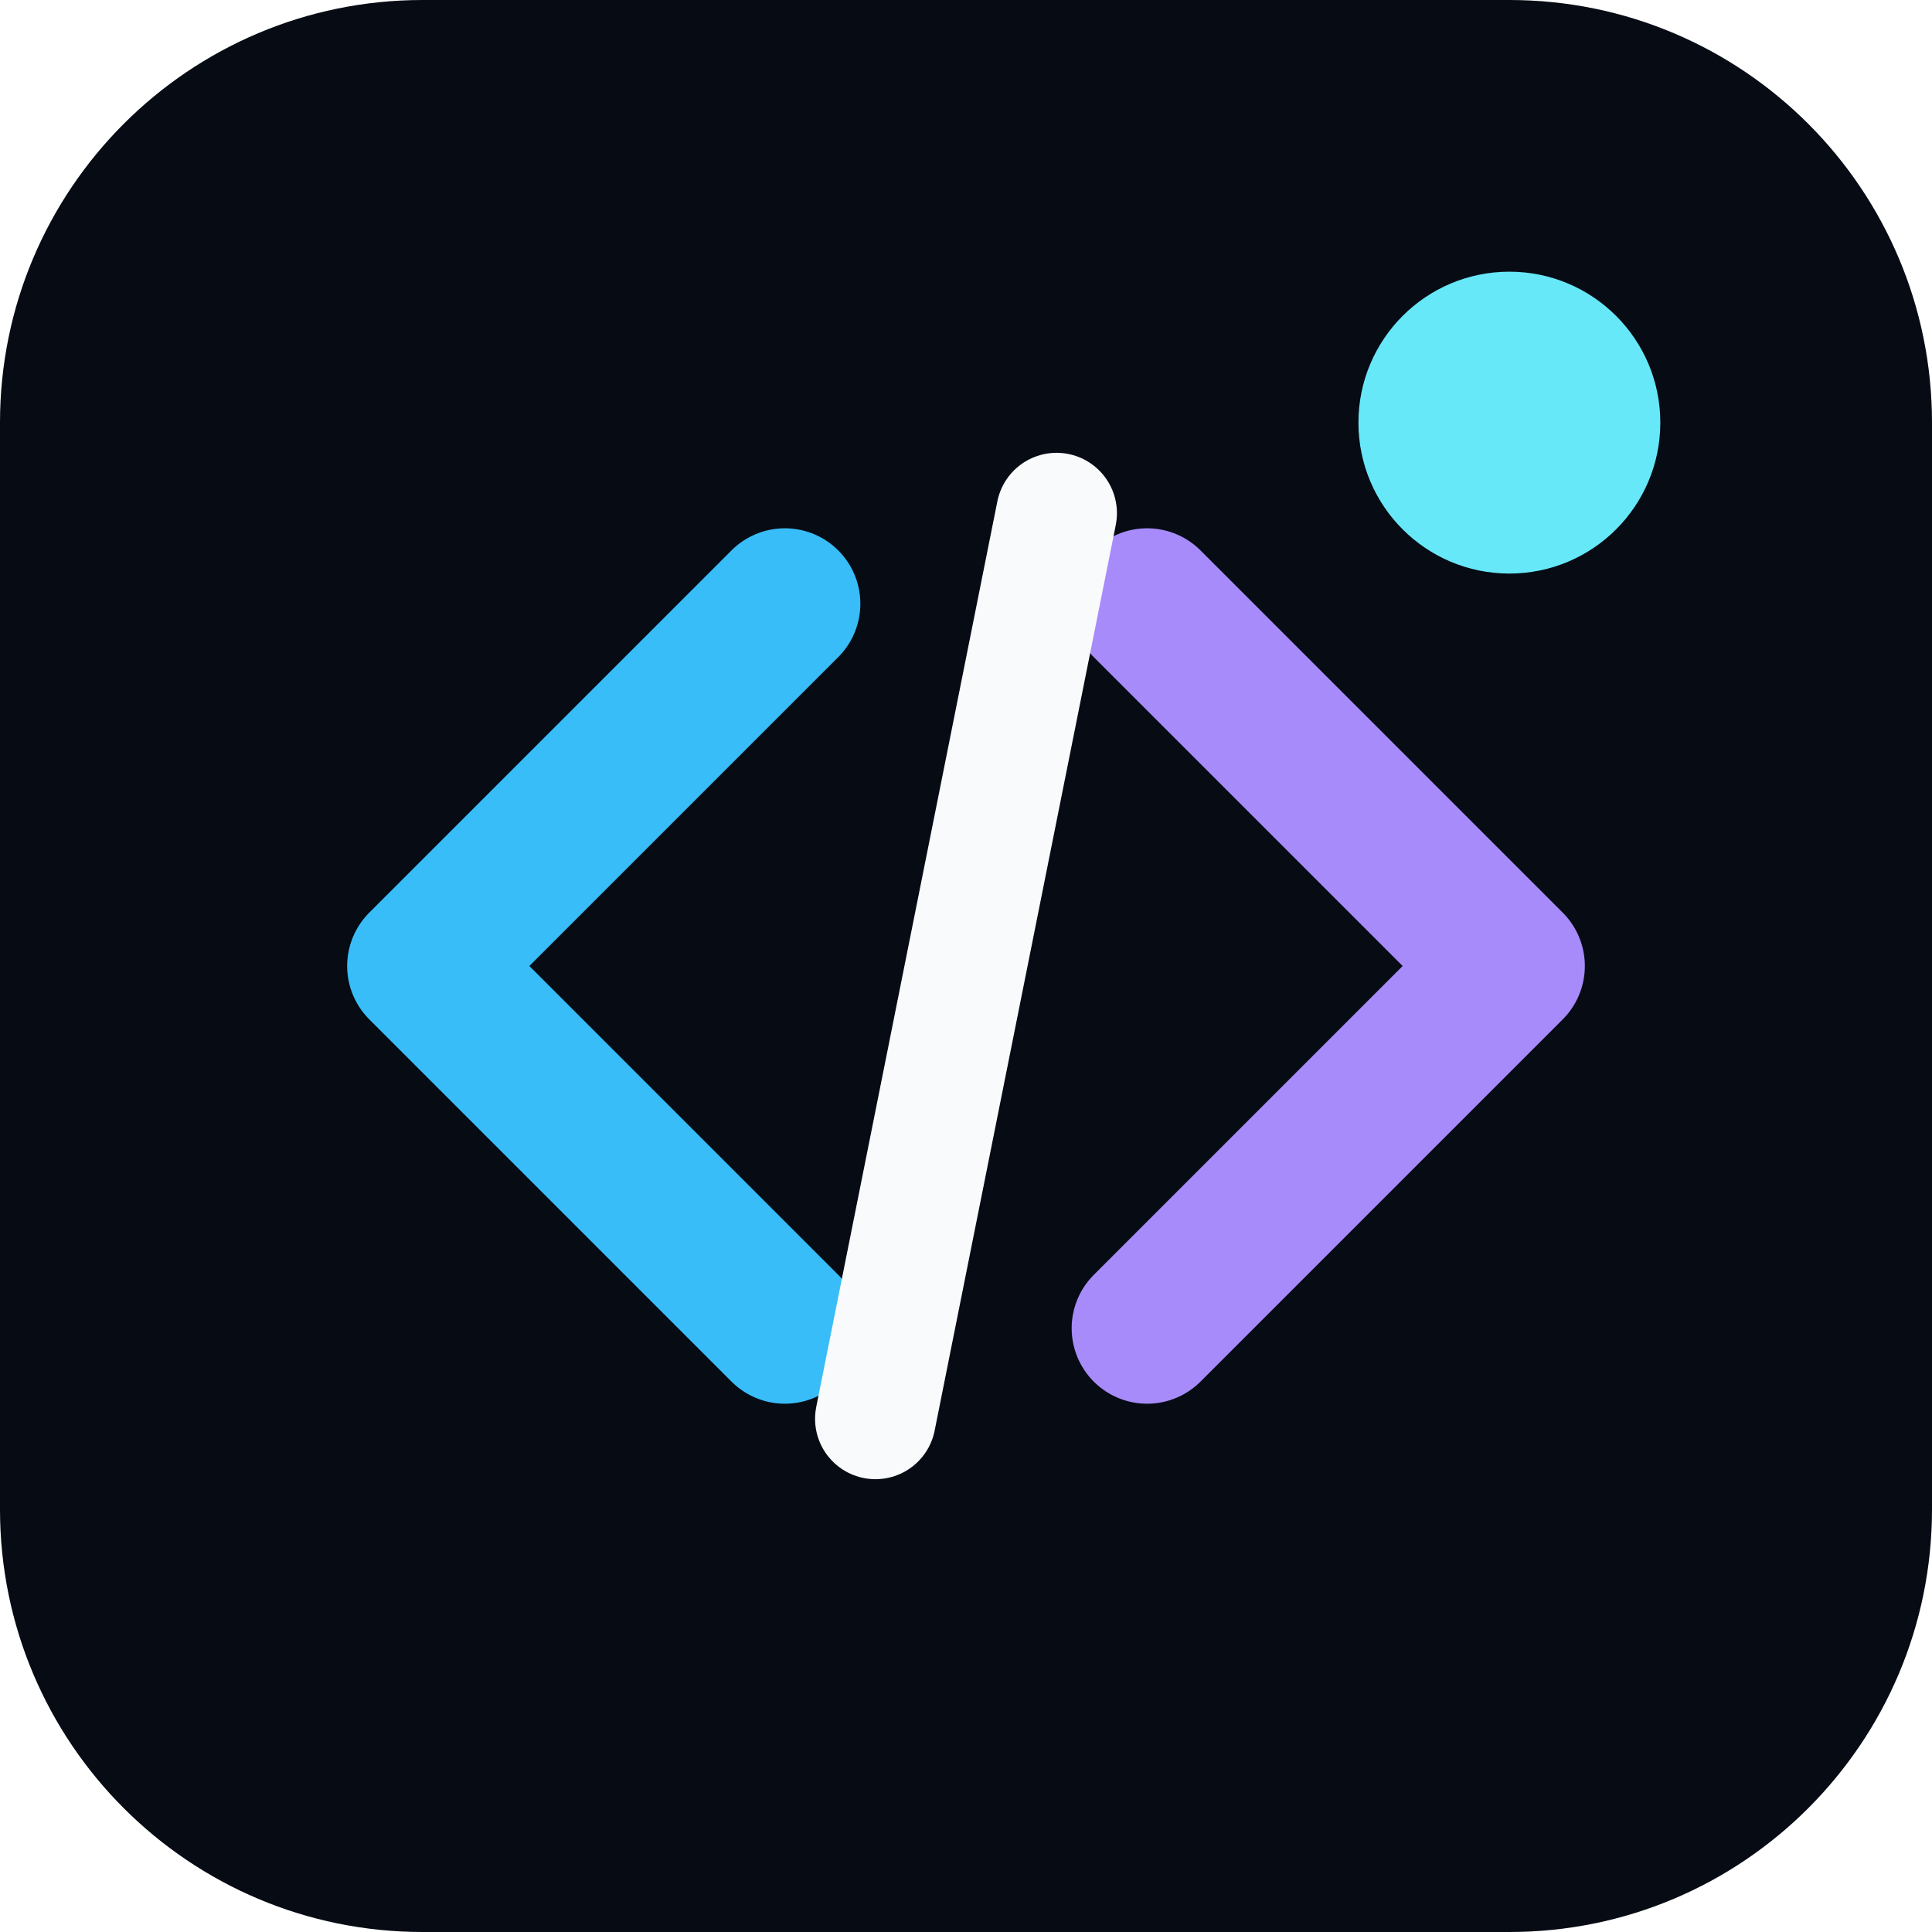
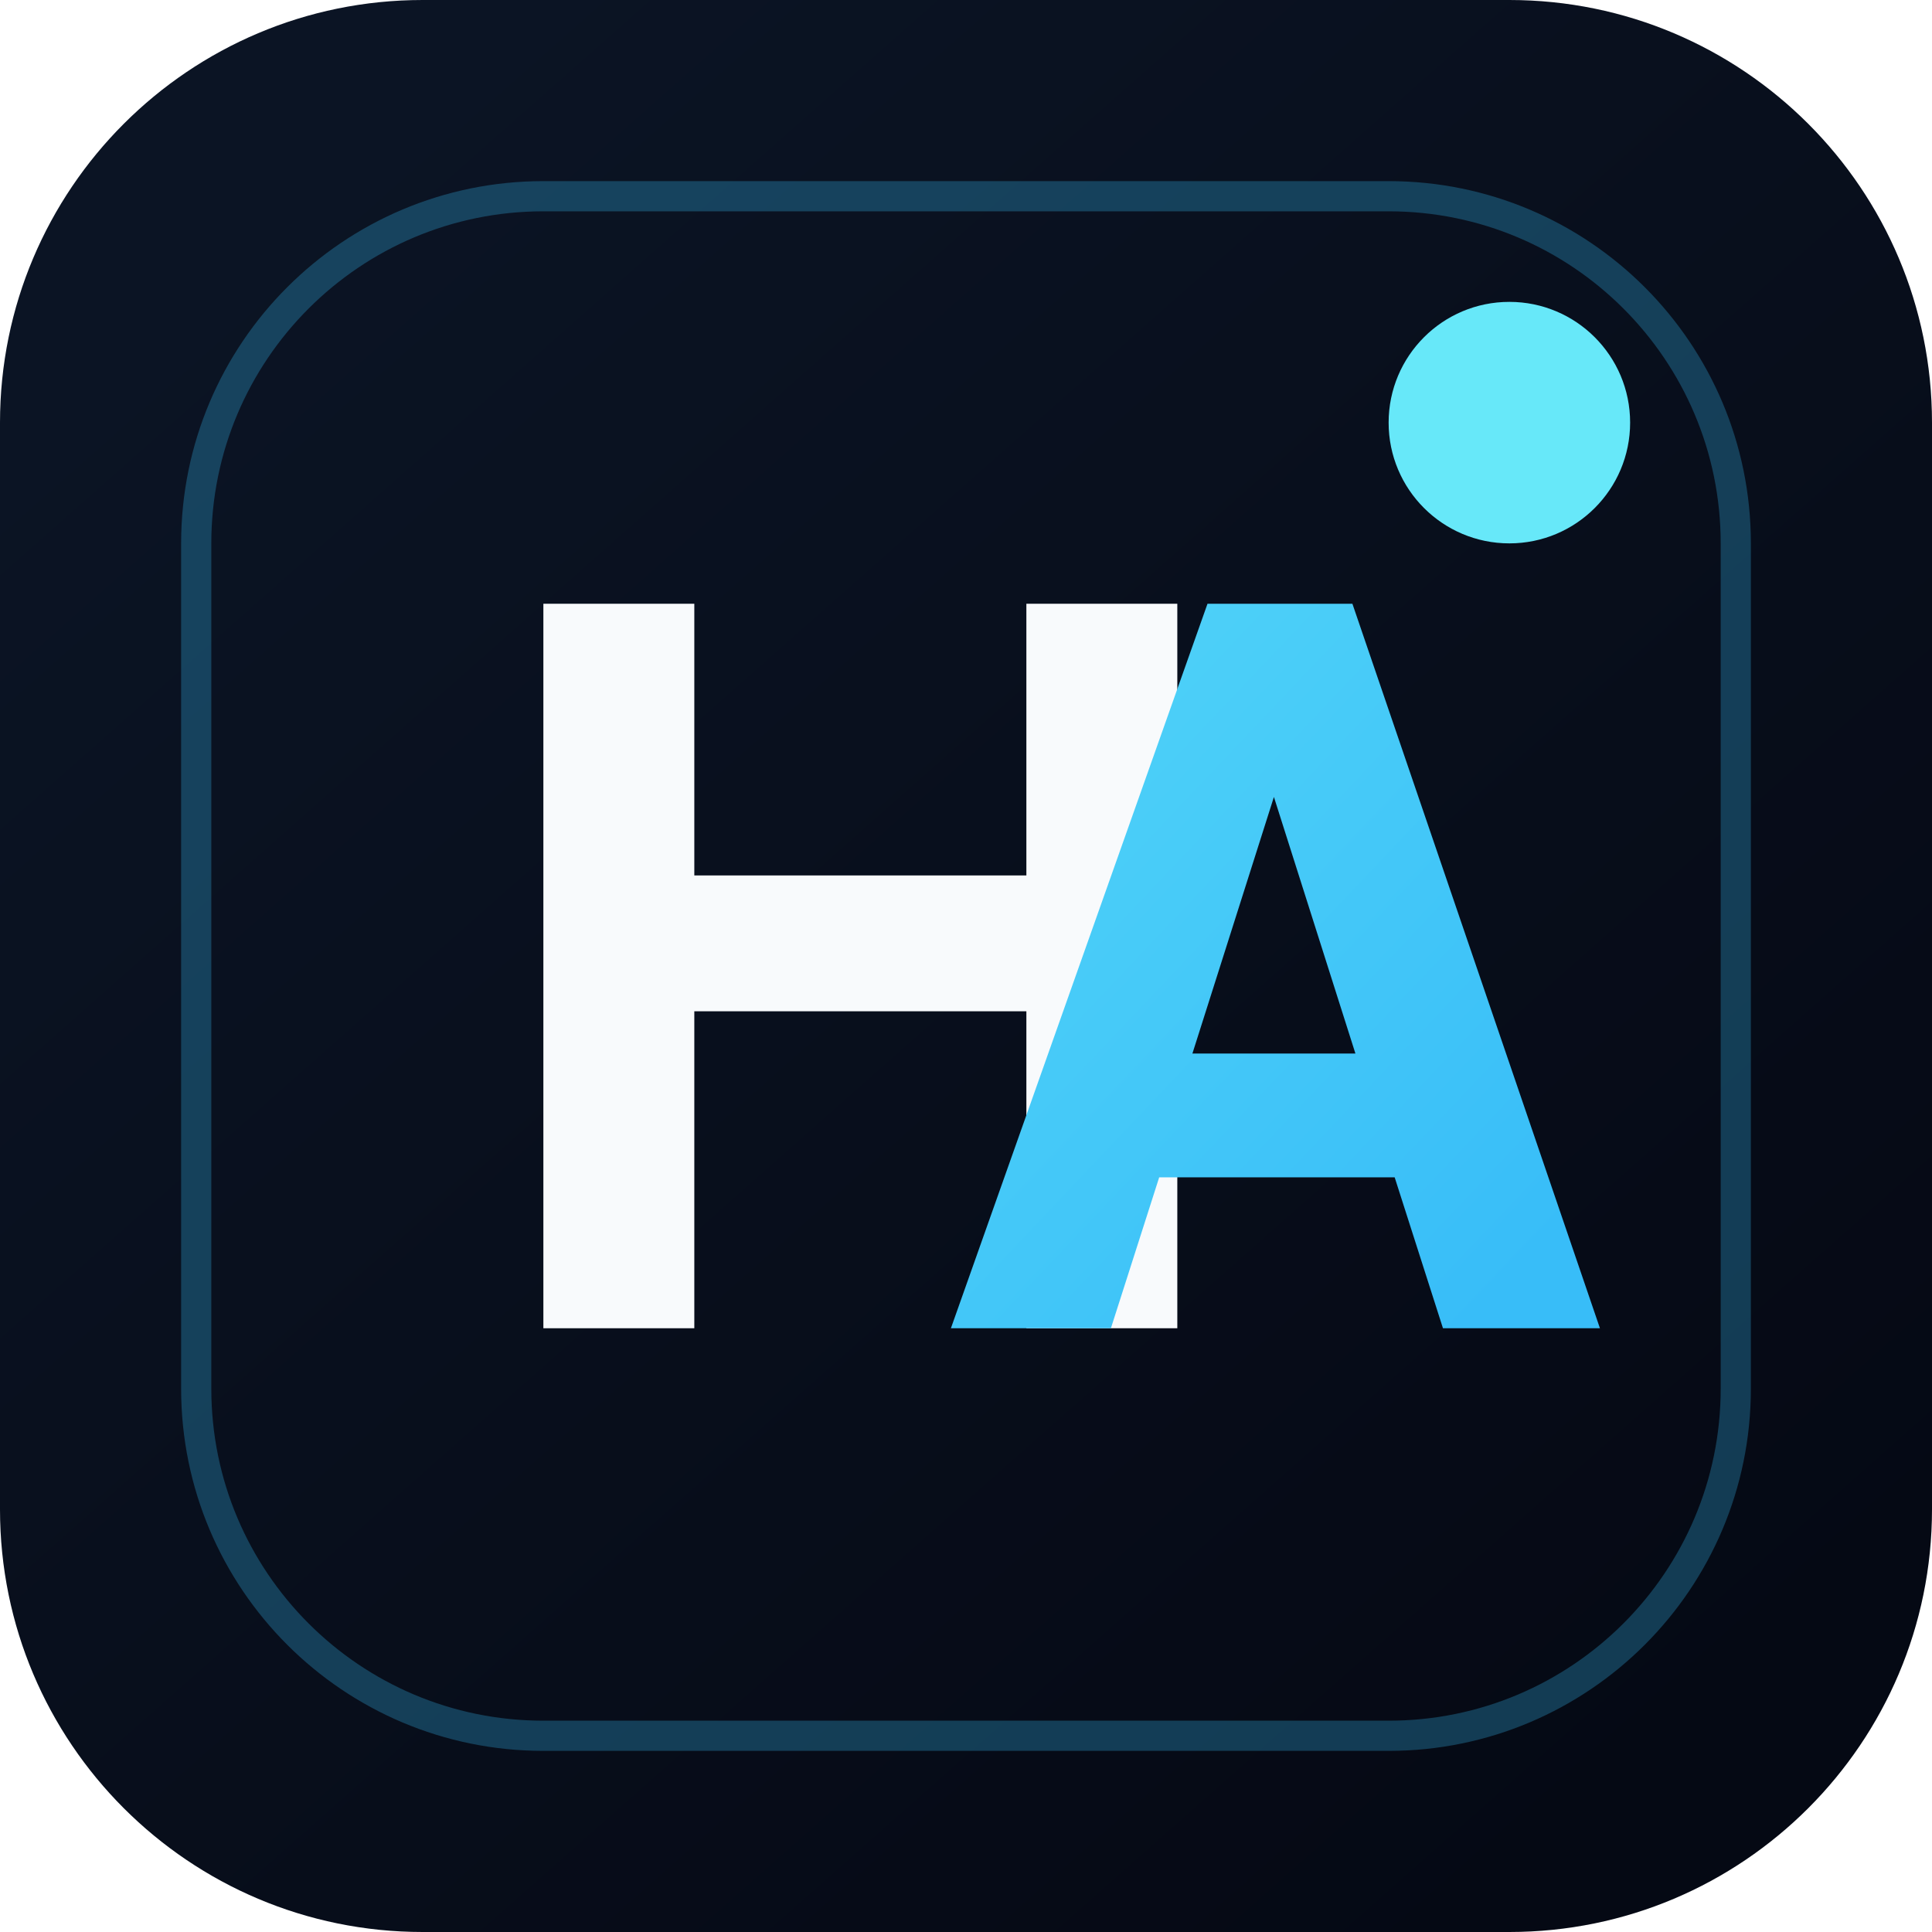
<svg xmlns="http://www.w3.org/2000/svg" viewBox="0 0 64 64">
-   <rect width="64" height="64" rx="14" fill="#060b14" />
-   <path d="M26 20 14 32l12 12" fill="none" stroke="#38bdf8" stroke-width="5" stroke-linecap="round" stroke-linejoin="round" />
-   <path d="m38 20 12 12-12 12" fill="none" stroke="#a78bfa" stroke-width="5" stroke-linecap="round" stroke-linejoin="round" />
-   <path d="m35 17-6 30" fill="none" stroke="#f8fafc" stroke-width="4" stroke-linecap="round" />
-   <circle cx="50" cy="14" r="5" fill="#67e8f9" />
+   <defs>
+     <linearGradient id="bg" x1="10" y1="6" x2="56" y2="58" gradientUnits="userSpaceOnUse">
+       <stop stop-color="#0b1424" />
+       <stop offset="1" stop-color="#050914" />
+     </linearGradient>
+     <linearGradient id="accent" x1="13" y1="14" x2="51" y2="50" gradientUnits="userSpaceOnUse">
+       <stop stop-color="#67e8f9" />
+       <stop offset="1" stop-color="#38bdf8" />
+     </linearGradient>
+   </defs>
+   <rect width="64" height="64" rx="14" fill="url(#bg)" />
+   <rect x="6.5" y="6.5" width="51" height="51" rx="11.5" fill="none" stroke="#38bdf8" stroke-opacity=".28" />
+   <path d="M18 44V20h5v9h11v-9h5v24h-5V33.5H23V44h-5Z" fill="#f8fafc" />
+   <path d="M39.5 44 48 20h4.8L61 44h-5.2l-1.6-5H46.4l-1.6 5h-5.3Zm8-9.1h5.4l-2.7-8.5-2.7 8.5Z" fill="url(#accent)" transform="translate(-8)" />
+   <circle cx="50" cy="14" r="4" fill="#67e8f9" />
</svg>
